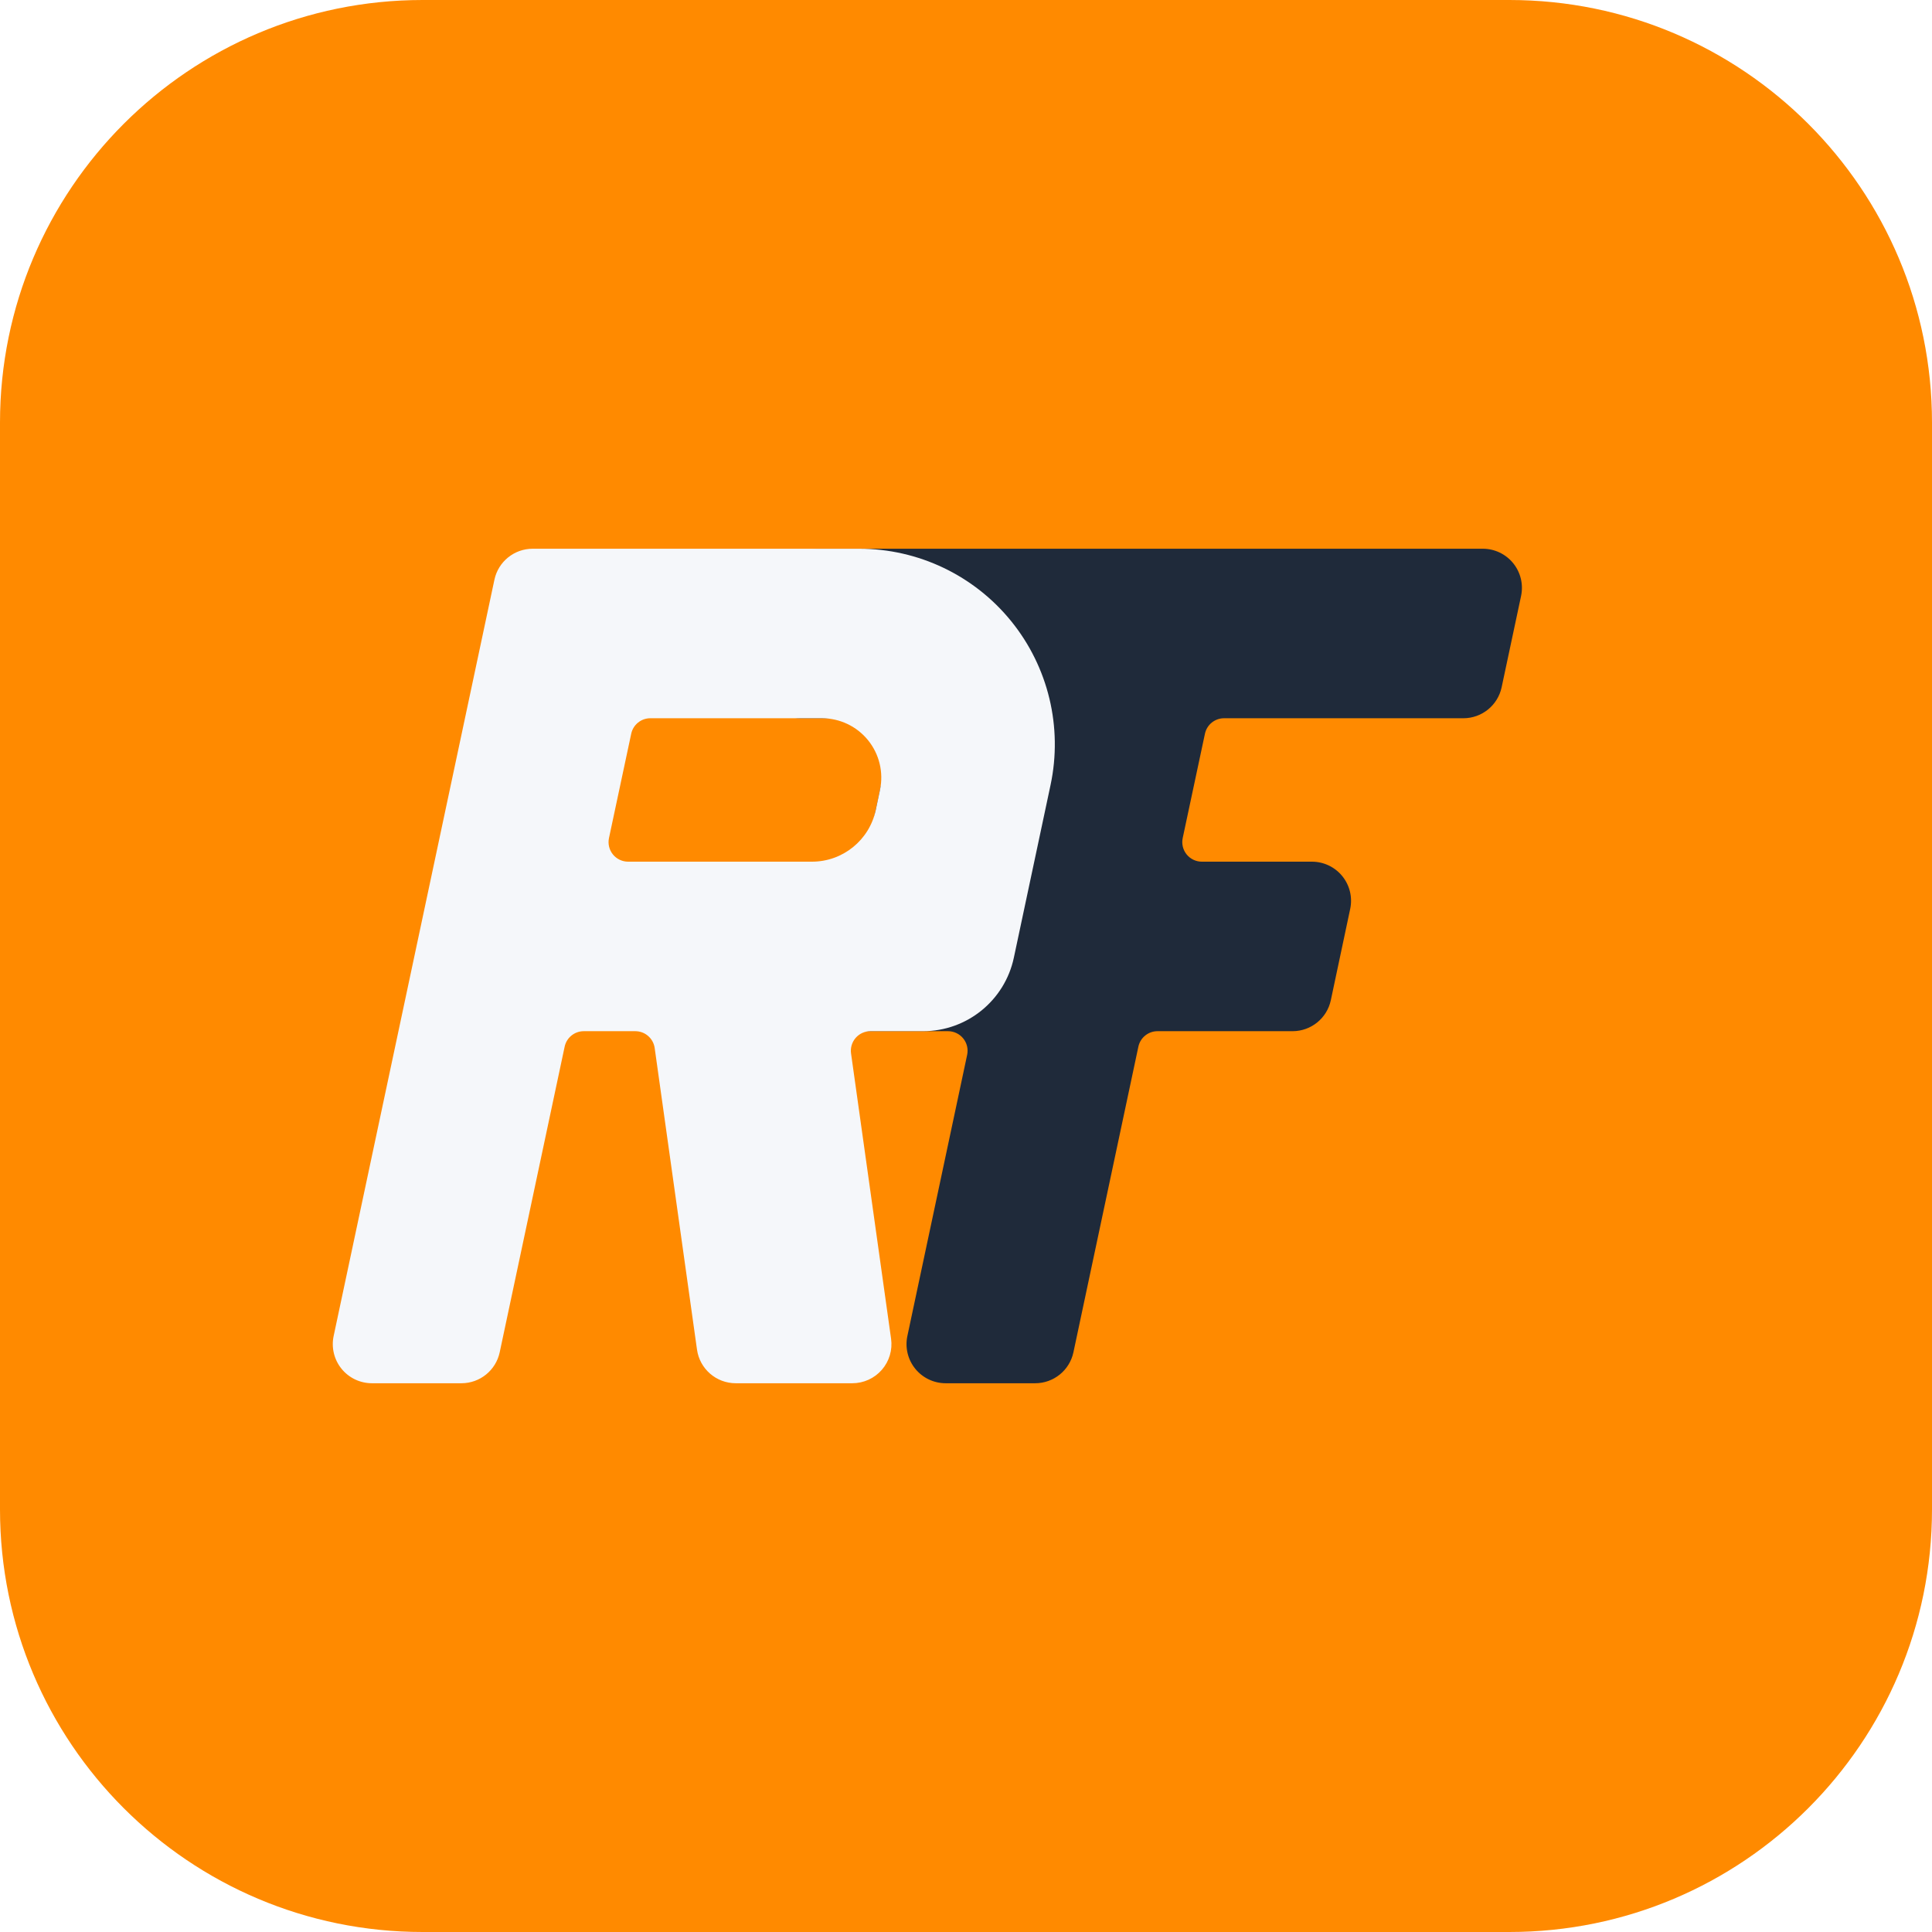
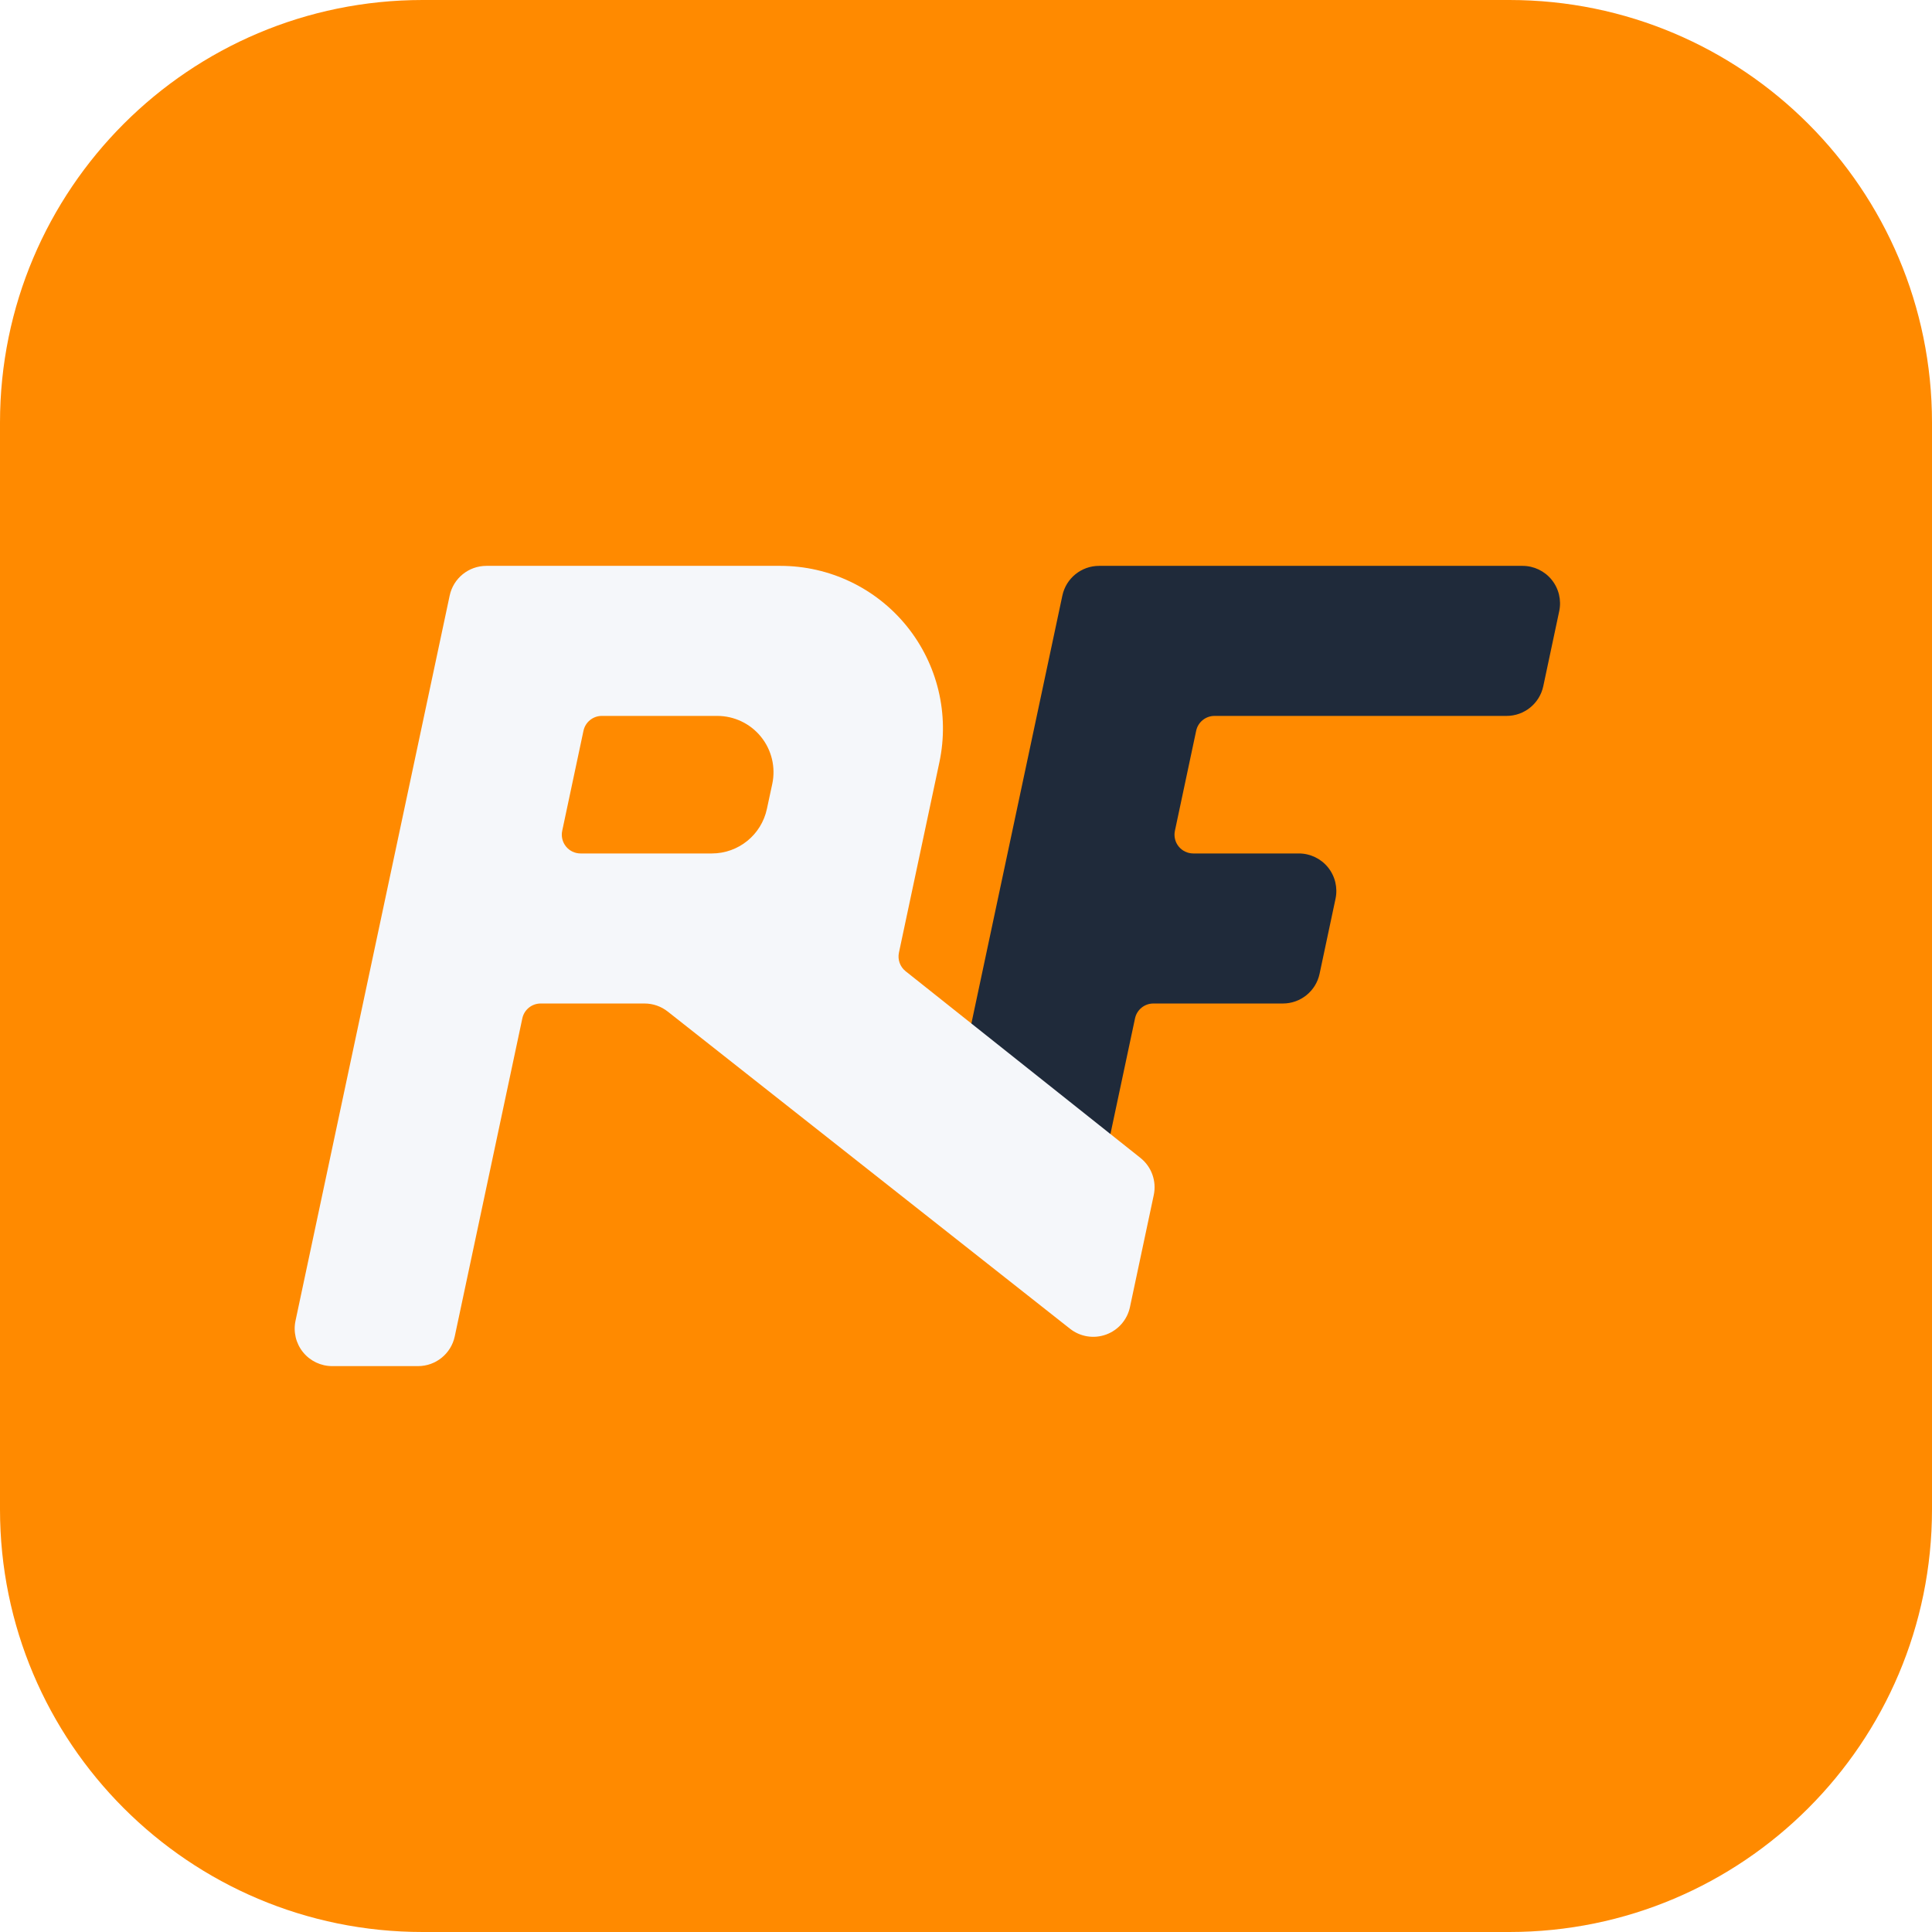
<svg xmlns="http://www.w3.org/2000/svg" viewBox="0 0 512.00 512.00" width="512.00" height="512.00" role="img" aria-label="RepForge app icon, amber">
  <rect width="512.0" height="512.0" rx="112" fill="#FF8A00" />
-   <g transform="translate(85.76 145.42) scale(1.72777)">
-     <path fill="#1F2A3A" d="M70.20 4.75A6.00 6.00 0 0 1 76.07 0.00L177.80 0.00A6.00 6.00 0 0 1 183.67 7.25L180.69 21.25A6.00 6.00 0 0 1 174.82 26.00L138.11 26.00A3.00 3.00 0 0 0 135.18 28.38L131.77 44.38A3.00 3.00 0 0 0 134.71 48.00L151.60 48.00A6.00 6.00 0 0 1 157.46 55.25L154.49 69.25A6.00 6.00 0 0 1 148.62 74.00L127.91 74.00A3.00 3.00 0 0 0 124.97 76.38L115.01 123.25A6.00 6.00 0 0 1 109.14 128.00L95.41 128.00A6.00 6.00 0 0 1 89.54 120.75L98.71 77.62A3.00 3.00 0 0 0 95.77 74.00L62.89 74.00A6.00 6.00 0 0 1 57.02 66.75L59.99 52.75A6.00 6.00 0 0 1 65.86 48.00L80.58 48.00A3.00 3.00 0 0 0 83.51 45.62L86.91 29.62A3.00 3.00 0 0 0 83.98 26.00L73.09 26.00A6.00 6.00 0 0 1 67.22 18.75Z" />
-     <path fill="#F5F7FA" fill-rule="nonzero" d="M26.20 4.75A6.00 6.00 0 0 1 32.07 0.00L82.16 0.00A30.00 30.00 0 0 1 111.50 36.24L105.87 62.73A14.23 14.23 0 0 1 91.96 74.00L83.87 74.00A3.00 3.00 0 0 0 80.90 77.42L87.04 121.17A6.00 6.00 0 0 1 81.10 128.00L63.22 128.00A6.00 6.00 0 0 1 57.27 122.83L50.78 76.58A3.00 3.00 0 0 0 47.81 74.00L39.91 74.00A3.00 3.00 0 0 0 36.97 76.38L27.01 123.25A6.00 6.00 0 0 1 21.14 128.00L7.41 128.00A6.00 6.00 0 0 1 1.54 120.75ZM50.11 26.00A3.00 3.00 0 0 0 47.18 28.38L43.77 44.38A3.00 3.00 0 0 0 46.71 48.00L74.91 48.00A10.00 10.00 0 0 0 84.69 40.08L85.34 36.99A9.10 9.10 0 0 0 76.45 26.00Z" />
+   <g transform="translate(75.76 149.96) scale(1.65684)">
+     <path fill="#1F2A3A" d="M124.20 4.75A6.00 6.00 0 0 1 130.07 0.00L197.80 0.00A6.00 6.00 0 0 1 203.67 7.25L201.12 19.25A6.00 6.00 0 0 1 195.25 24.00L148.54 24.00A3.00 3.00 0 0 0 145.60 26.38L142.20 42.38A3.00 3.00 0 0 0 145.13 46.00L162.02 46.00A6.00 6.00 0 0 1 167.89 53.25L165.34 65.25A6.00 6.00 0 0 1 159.47 70.00L138.76 70.00A3.00 3.00 0 0 0 135.82 72.38L131.01 95.00L105.01 95.00Z" />
+     <path fill="#F5F7FA" fill-rule="nonzero" d="M26.20 4.75A6.00 6.00 0 0 1 32.07 0.00L79.10 0.00A26.00 26.00 0 0 1 104.53 31.41L98.06 61.86A3.00 3.00 0 0 0 99.13 64.84L136.68 94.69A6.00 6.00 0 0 1 138.82 100.63L135.01 118.56A6.00 6.00 0 0 1 125.42 122.02L61.08 71.29A6.00 6.00 0 0 0 57.36 70.00L40.76 70.00A3.00 3.00 0 0 0 37.82 72.38L27.01 123.25A6.00 6.00 0 0 1 21.14 128.00L7.41 128.00A6.00 6.00 0 0 1 1.54 120.75ZM50.54 24.00A3.00 3.00 0 0 0 47.60 26.38L44.20 42.38A3.00 3.00 0 0 0 47.13 46.00L68.14 46.00A9.00 9.00 0 0 0 76.94 38.87L77.80 34.87A9.00 9.00 0 0 0 68.99 24.00Z" />
  </g>
</svg>
